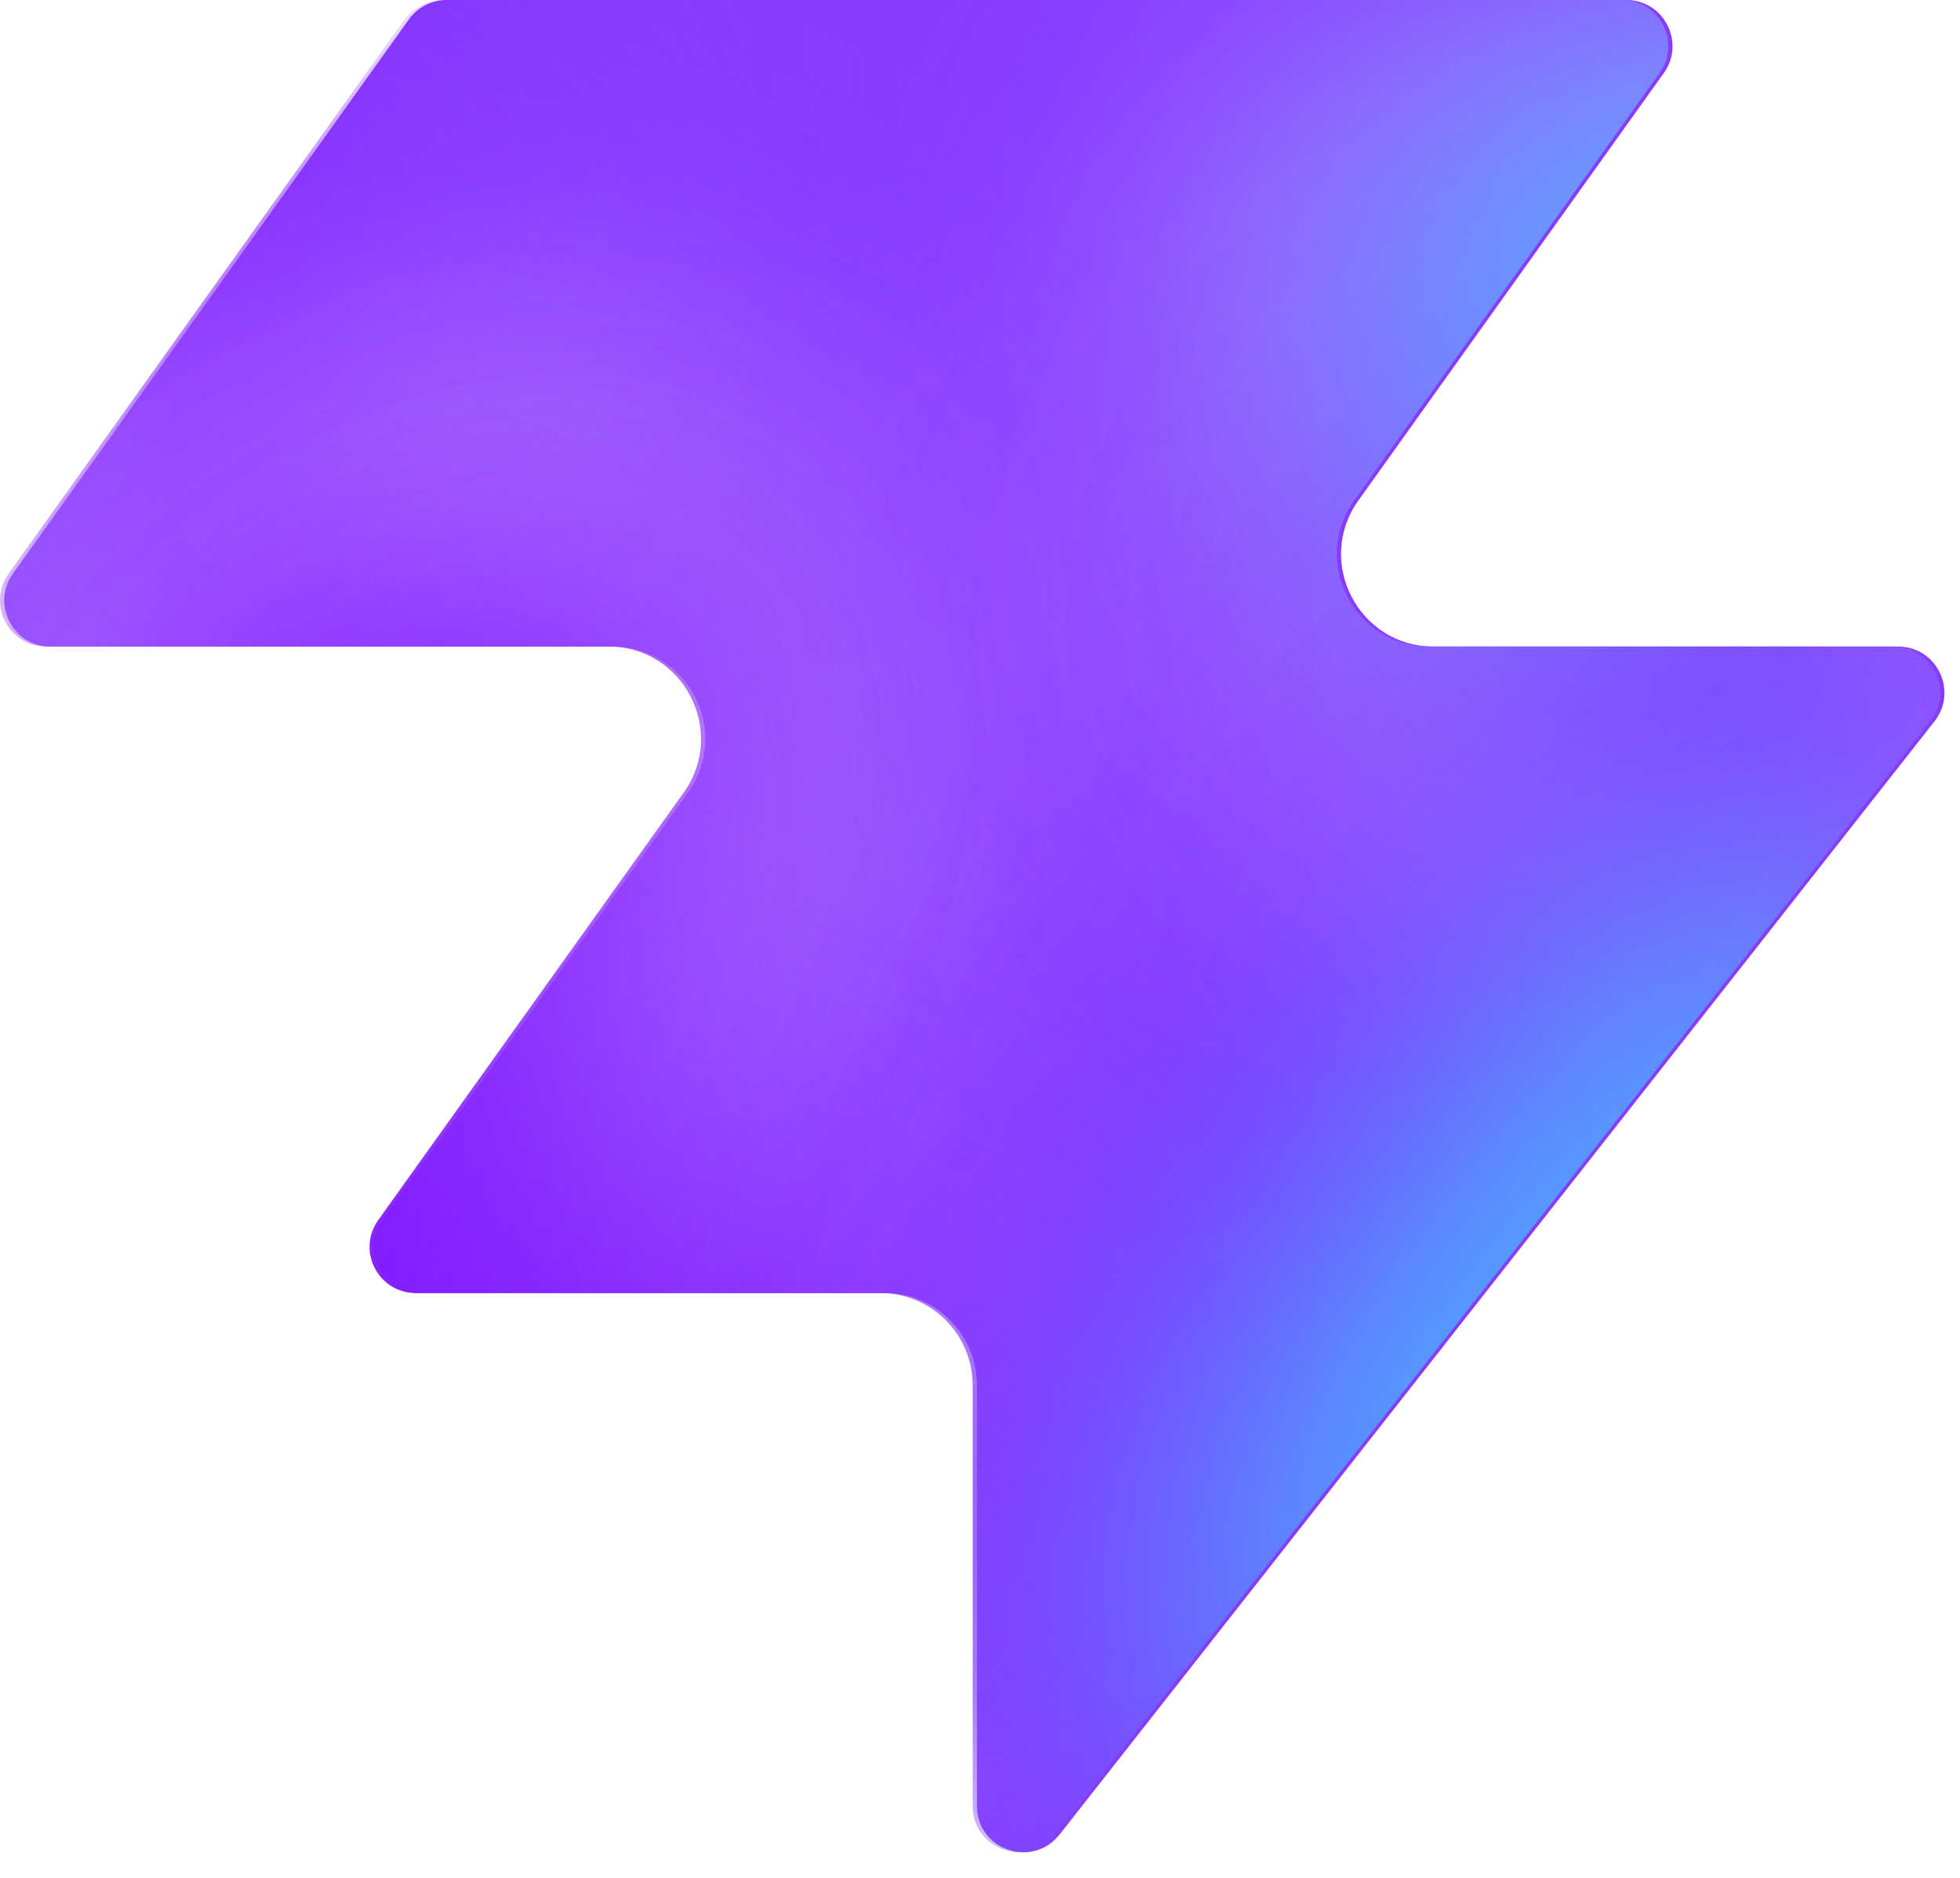
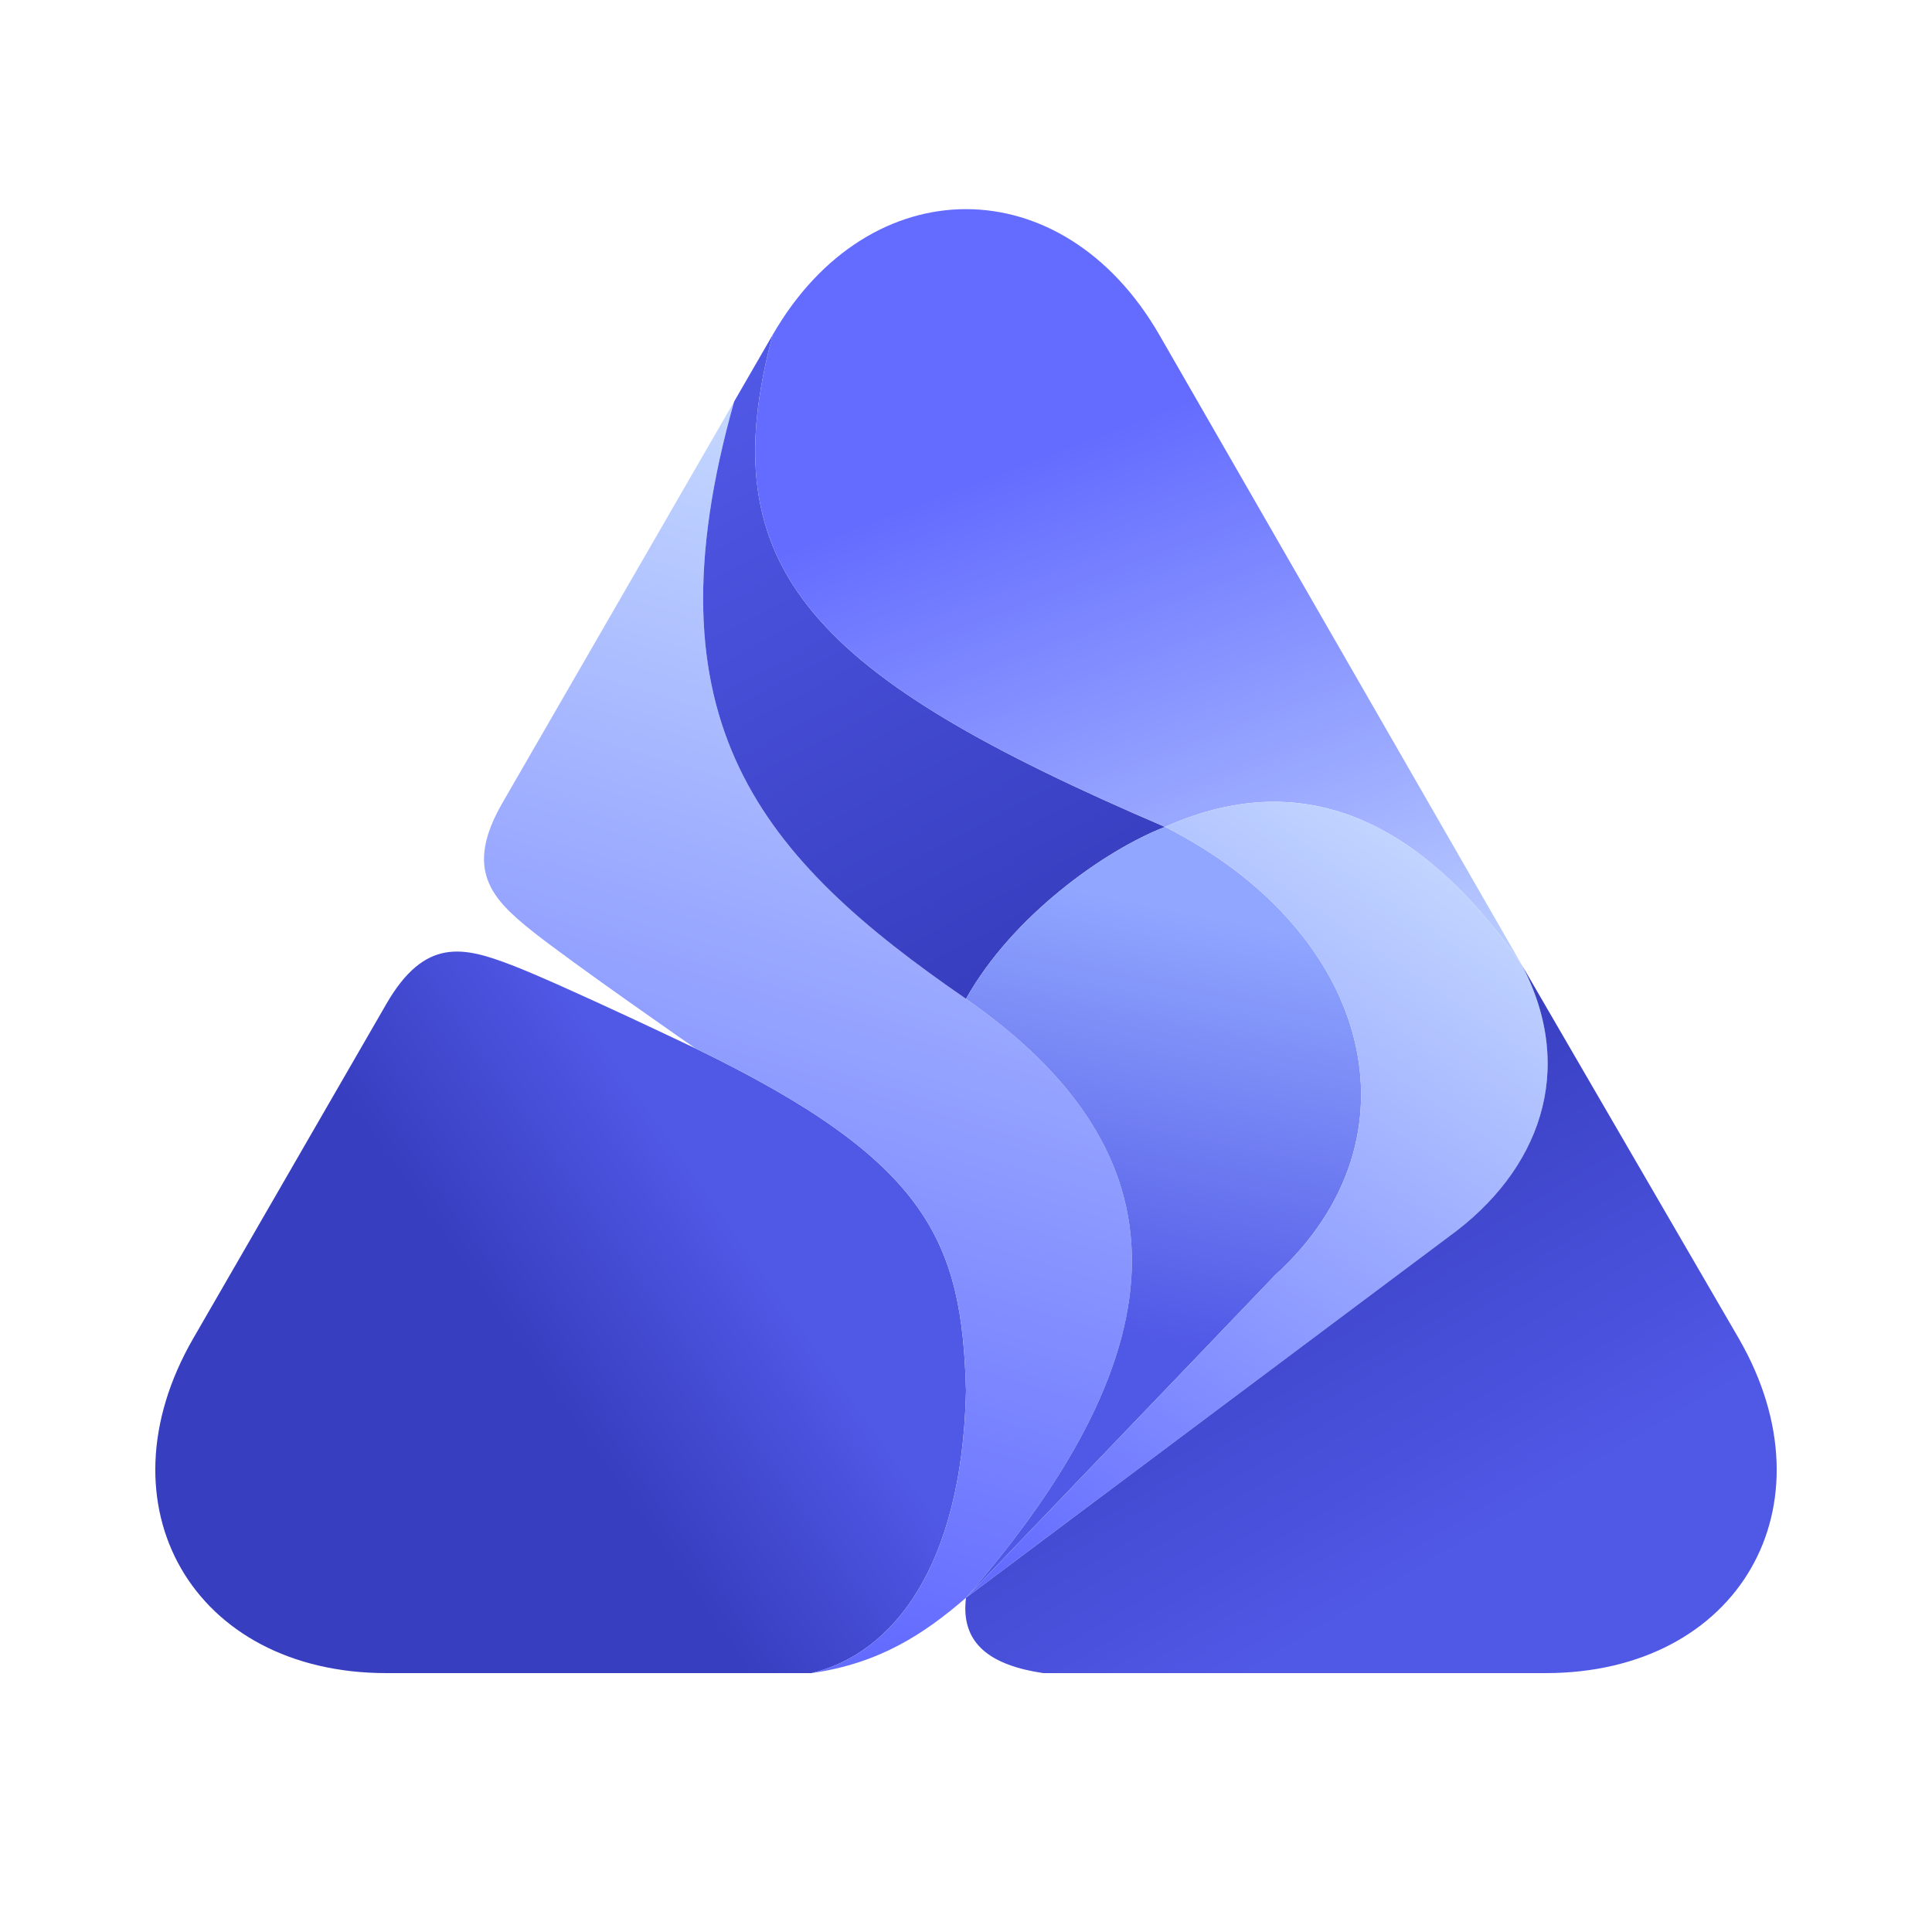
- <svg xmlns="http://www.w3.org/2000/svg" width="48" height="46" fill="none" viewBox="0 0 48 46">
-   <path fill="#863bff" d="M25.946 44.938c-.664.845-2.021.375-2.021-.698V33.937a2.26 2.26 0 0 0-2.262-2.262H10.287c-.92 0-1.456-1.04-.92-1.788l7.48-10.471c1.07-1.497 0-3.578-1.842-3.578H1.237c-.92 0-1.456-1.04-.92-1.788L10.013.474c.214-.297.556-.474.92-.474h28.894c.92 0 1.456 1.04.92 1.788l-7.48 10.471c-1.07 1.498 0 3.579 1.842 3.579h11.377c.943 0 1.473 1.088.89 1.83L25.947 44.94z" style="fill:#863bff;fill:color(display-p3 .525 .23 1);fill-opacity:1" />
-   <mask id="a" width="48" height="46" x="0" y="0" maskUnits="userSpaceOnUse" style="mask-type:alpha">
-     <path fill="#000" d="M25.842 44.938c-.664.844-2.021.375-2.021-.698V33.937a2.26 2.26 0 0 0-2.262-2.262H10.183c-.92 0-1.456-1.04-.92-1.788l7.48-10.471c1.07-1.498 0-3.579-1.842-3.579H1.133c-.92 0-1.456-1.04-.92-1.787L9.91.473c.214-.297.556-.474.92-.474h28.894c.92 0 1.456 1.04.92 1.788l-7.48 10.471c-1.07 1.498 0 3.578 1.842 3.578h11.377c.943 0 1.473 1.088.89 1.832L25.843 44.94z" style="fill:#000;fill-opacity:1" />
-   </mask>
-   <g mask="url(#a)">
-     <g filter="url(#b)">
-       <ellipse cx="5.508" cy="14.704" fill="#ede6ff" rx="5.508" ry="14.704" style="fill:#ede6ff;fill:color(display-p3 .927 .903 1);fill-opacity:1" transform="matrix(.00324 1 1 -.00324 -4.47 31.516)" />
-     </g>
-     <g filter="url(#c)">
-       <ellipse cx="10.399" cy="29.851" fill="#ede6ff" rx="10.399" ry="29.851" style="fill:#ede6ff;fill:color(display-p3 .927 .903 1);fill-opacity:1" transform="matrix(.00324 1 1 -.00324 -39.328 7.883)" />
-     </g>
-     <g filter="url(#d)">
-       <ellipse cx="5.508" cy="30.487" fill="#7e14ff" rx="5.508" ry="30.487" style="fill:#7e14ff;fill:color(display-p3 .492 .077 1);fill-opacity:1" transform="rotate(89.814 -25.913 -14.639)scale(1 -1)" />
-     </g>
-     <g filter="url(#e)">
-       <ellipse cx="5.508" cy="30.599" fill="#7e14ff" rx="5.508" ry="30.599" style="fill:#7e14ff;fill:color(display-p3 .492 .077 1);fill-opacity:1" transform="rotate(89.814 -32.644 -3.334)scale(1 -1)" />
-     </g>
-     <g filter="url(#f)">
-       <ellipse cx="5.508" cy="30.599" fill="#7e14ff" rx="5.508" ry="30.599" style="fill:#7e14ff;fill:color(display-p3 .492 .077 1);fill-opacity:1" transform="matrix(.00324 1 1 -.00324 -34.34 30.47)" />
-     </g>
-     <g filter="url(#g)">
-       <ellipse cx="14.072" cy="22.078" fill="#ede6ff" rx="14.072" ry="22.078" style="fill:#ede6ff;fill:color(display-p3 .927 .903 1);fill-opacity:1" transform="rotate(93.35 24.506 48.493)scale(-1 1)" />
-     </g>
-     <g filter="url(#h)">
-       <ellipse cx="3.47" cy="21.501" fill="#7e14ff" rx="3.47" ry="21.501" style="fill:#7e14ff;fill:color(display-p3 .492 .077 1);fill-opacity:1" transform="rotate(89.009 28.708 47.59)scale(-1 1)" />
-     </g>
-     <g filter="url(#i)">
-       <ellipse cx="3.47" cy="21.501" fill="#7e14ff" rx="3.47" ry="21.501" style="fill:#7e14ff;fill:color(display-p3 .492 .077 1);fill-opacity:1" transform="rotate(89.009 28.708 47.59)scale(-1 1)" />
-     </g>
-     <g filter="url(#j)">
-       <ellipse cx=".387" cy="8.972" fill="#7e14ff" rx="4.407" ry="29.108" style="fill:#7e14ff;fill:color(display-p3 .492 .077 1);fill-opacity:1" transform="rotate(39.51 .387 8.972)" />
-     </g>
-     <g filter="url(#k)">
-       <ellipse cx="47.523" cy="-6.092" fill="#7e14ff" rx="4.407" ry="29.108" style="fill:#7e14ff;fill:color(display-p3 .492 .077 1);fill-opacity:1" transform="rotate(37.892 47.523 -6.092)" />
-     </g>
-     <g filter="url(#l)">
-       <ellipse cx="41.412" cy="6.333" fill="#47bfff" rx="5.971" ry="9.665" style="fill:#47bfff;fill:color(display-p3 .28 .748 1);fill-opacity:1" transform="rotate(37.892 41.412 6.333)" />
-     </g>
-     <g filter="url(#m)">
-       <ellipse cx="-1.879" cy="38.332" fill="#7e14ff" rx="4.407" ry="29.108" style="fill:#7e14ff;fill:color(display-p3 .492 .077 1);fill-opacity:1" transform="rotate(37.892 -1.88 38.332)" />
-     </g>
-     <g filter="url(#n)">
-       <ellipse cx="-1.879" cy="38.332" fill="#7e14ff" rx="4.407" ry="29.108" style="fill:#7e14ff;fill:color(display-p3 .492 .077 1);fill-opacity:1" transform="rotate(37.892 -1.88 38.332)" />
-     </g>
-     <g filter="url(#o)">
-       <ellipse cx="35.651" cy="29.907" fill="#7e14ff" rx="4.407" ry="29.108" style="fill:#7e14ff;fill:color(display-p3 .492 .077 1);fill-opacity:1" transform="rotate(37.892 35.651 29.907)" />
-     </g>
-     <g filter="url(#p)">
-       <ellipse cx="38.418" cy="32.4" fill="#47bfff" rx="5.971" ry="15.297" style="fill:#47bfff;fill:color(display-p3 .28 .748 1);fill-opacity:1" transform="rotate(37.892 38.418 32.4)" />
-     </g>
+ <svg xmlns="http://www.w3.org/2000/svg" width="100%" height="100%" version="1.1" viewBox="0 0 1000 1000">
+   <g>
+     <path d="M 200,866 C 100,866 50,779.4 100,692.8 L 200,519.6 C 220,485 240,490 265,499.6 S 360,542.68 360,542.68 C 480.5,601 498,642.5 500,720 C 498,811 462,856 420,866" fill="url(#LinearGradient)" fill-rule="nonzero" opacity="1" stroke="none" />
+     <path d="M 420,866 C 455,861 478,846 500,827 C 614,696 615,597 500,517 C 394,444 333,374 380,207.82 L 260,415.67 C 240.22,450 254.37,465.1 275.28,481.79 S 360,542.68 360,542.68 C 480.5,601 498,642.5 500,720 C 498,811 462,856 420,866" fill="url(#LinearGradient_2)" fill-rule="nonzero" opacity="1" stroke="none" />
+     <path d="M 500,517 C 394,444 333,374 380,207.82 L 400,173.2 C 367,295 421,350 603,428 C 572,440 524,474 500,517" fill="url(#LinearGradient_3)" fill-rule="nonzero" opacity="1" stroke="none" />
+     <path d="M 500,827 L 660,660 C 738,589 710,482 603,428 C 572,440 524,474 500,517 C 615,597 614,696 500,827" fill="url(#LinearGradient_4)" fill-rule="nonzero" opacity="1" stroke="none" />
+     <path d="M 400,173.2 C 367,295 421,350 603,428 C 690,389, 750,445 788,500 L 600,173.2 C 550,86.6 450,86.6 400,173.2" fill="url(#LinearGradient_5)" fill-rule="nonzero" opacity="1" stroke="none" />
+     <path d="M 500,827 L 660,660 C 738,589 710,482 603,428 C 690,389, 750,445 788,500 C 816,554 797,606 750,640 L 500,827" fill="url(#LinearGradient_6)" fill-rule="nonzero" opacity="1" stroke="none" />
+     <path d="M 788,500 C 816,554 797,606 750,640 L 500,827 C 497,851 513,862 540,866 L 800,866 C 900,866 950,779.4 900,692.8 L 788,500" fill="url(#LinearGradient_7)" fill-rule="nonzero" opacity="1" stroke="none" />
  </g>
  <defs>
-     <filter id="b" width="60.045" height="41.654" x="-19.77" y="16.149" color-interpolation-filters="sRGB" filterUnits="userSpaceOnUse">
-       <feFlood flood-opacity="0" result="BackgroundImageFix" />
-       <feBlend in="SourceGraphic" in2="BackgroundImageFix" result="shape" />
-       <feGaussianBlur result="effect1_foregroundBlur_2002_17158" stdDeviation="7.659" />
-     </filter>
-     <filter id="c" width="90.34" height="51.437" x="-54.613" y="-7.533" color-interpolation-filters="sRGB" filterUnits="userSpaceOnUse">
-       <feFlood flood-opacity="0" result="BackgroundImageFix" />
-       <feBlend in="SourceGraphic" in2="BackgroundImageFix" result="shape" />
-       <feGaussianBlur result="effect1_foregroundBlur_2002_17158" stdDeviation="7.659" />
-     </filter>
-     <filter id="d" width="79.355" height="29.4" x="-49.64" y="2.03" color-interpolation-filters="sRGB" filterUnits="userSpaceOnUse">
-       <feFlood flood-opacity="0" result="BackgroundImageFix" />
-       <feBlend in="SourceGraphic" in2="BackgroundImageFix" result="shape" />
-       <feGaussianBlur result="effect1_foregroundBlur_2002_17158" stdDeviation="4.596" />
-     </filter>
-     <filter id="e" width="79.579" height="29.4" x="-45.045" y="20.029" color-interpolation-filters="sRGB" filterUnits="userSpaceOnUse">
-       <feFlood flood-opacity="0" result="BackgroundImageFix" />
-       <feBlend in="SourceGraphic" in2="BackgroundImageFix" result="shape" />
-       <feGaussianBlur result="effect1_foregroundBlur_2002_17158" stdDeviation="4.596" />
-     </filter>
-     <filter id="f" width="79.579" height="29.4" x="-43.513" y="21.178" color-interpolation-filters="sRGB" filterUnits="userSpaceOnUse">
-       <feFlood flood-opacity="0" result="BackgroundImageFix" />
-       <feBlend in="SourceGraphic" in2="BackgroundImageFix" result="shape" />
-       <feGaussianBlur result="effect1_foregroundBlur_2002_17158" stdDeviation="4.596" />
-     </filter>
-     <filter id="g" width="74.749" height="58.852" x="15.756" y="-17.901" color-interpolation-filters="sRGB" filterUnits="userSpaceOnUse">
-       <feFlood flood-opacity="0" result="BackgroundImageFix" />
-       <feBlend in="SourceGraphic" in2="BackgroundImageFix" result="shape" />
-       <feGaussianBlur result="effect1_foregroundBlur_2002_17158" stdDeviation="7.659" />
-     </filter>
-     <filter id="h" width="61.377" height="25.362" x="23.548" y="2.284" color-interpolation-filters="sRGB" filterUnits="userSpaceOnUse">
-       <feFlood flood-opacity="0" result="BackgroundImageFix" />
-       <feBlend in="SourceGraphic" in2="BackgroundImageFix" result="shape" />
-       <feGaussianBlur result="effect1_foregroundBlur_2002_17158" stdDeviation="4.596" />
-     </filter>
-     <filter id="i" width="61.377" height="25.362" x="23.548" y="2.284" color-interpolation-filters="sRGB" filterUnits="userSpaceOnUse">
-       <feFlood flood-opacity="0" result="BackgroundImageFix" />
-       <feBlend in="SourceGraphic" in2="BackgroundImageFix" result="shape" />
-       <feGaussianBlur result="effect1_foregroundBlur_2002_17158" stdDeviation="4.596" />
-     </filter>
-     <filter id="j" width="56.045" height="63.649" x="-27.636" y="-22.853" color-interpolation-filters="sRGB" filterUnits="userSpaceOnUse">
-       <feFlood flood-opacity="0" result="BackgroundImageFix" />
-       <feBlend in="SourceGraphic" in2="BackgroundImageFix" result="shape" />
-       <feGaussianBlur result="effect1_foregroundBlur_2002_17158" stdDeviation="4.596" />
-     </filter>
-     <filter id="k" width="54.814" height="64.646" x="20.116" y="-38.415" color-interpolation-filters="sRGB" filterUnits="userSpaceOnUse">
-       <feFlood flood-opacity="0" result="BackgroundImageFix" />
-       <feBlend in="SourceGraphic" in2="BackgroundImageFix" result="shape" />
-       <feGaussianBlur result="effect1_foregroundBlur_2002_17158" stdDeviation="4.596" />
-     </filter>
-     <filter id="l" width="33.541" height="35.313" x="24.641" y="-11.323" color-interpolation-filters="sRGB" filterUnits="userSpaceOnUse">
-       <feFlood flood-opacity="0" result="BackgroundImageFix" />
-       <feBlend in="SourceGraphic" in2="BackgroundImageFix" result="shape" />
-       <feGaussianBlur result="effect1_foregroundBlur_2002_17158" stdDeviation="4.596" />
-     </filter>
-     <filter id="m" width="54.814" height="64.646" x="-29.286" y="6.009" color-interpolation-filters="sRGB" filterUnits="userSpaceOnUse">
-       <feFlood flood-opacity="0" result="BackgroundImageFix" />
-       <feBlend in="SourceGraphic" in2="BackgroundImageFix" result="shape" />
-       <feGaussianBlur result="effect1_foregroundBlur_2002_17158" stdDeviation="4.596" />
-     </filter>
-     <filter id="n" width="54.814" height="64.646" x="-29.286" y="6.009" color-interpolation-filters="sRGB" filterUnits="userSpaceOnUse">
-       <feFlood flood-opacity="0" result="BackgroundImageFix" />
-       <feBlend in="SourceGraphic" in2="BackgroundImageFix" result="shape" />
-       <feGaussianBlur result="effect1_foregroundBlur_2002_17158" stdDeviation="4.596" />
-     </filter>
-     <filter id="o" width="54.814" height="64.646" x="8.244" y="-2.416" color-interpolation-filters="sRGB" filterUnits="userSpaceOnUse">
-       <feFlood flood-opacity="0" result="BackgroundImageFix" />
-       <feBlend in="SourceGraphic" in2="BackgroundImageFix" result="shape" />
-       <feGaussianBlur result="effect1_foregroundBlur_2002_17158" stdDeviation="4.596" />
-     </filter>
-     <filter id="p" width="39.409" height="43.623" x="18.713" y="10.588" color-interpolation-filters="sRGB" filterUnits="userSpaceOnUse">
-       <feFlood flood-opacity="0" result="BackgroundImageFix" />
-       <feBlend in="SourceGraphic" in2="BackgroundImageFix" result="shape" />
-       <feGaussianBlur result="effect1_foregroundBlur_2002_17158" stdDeviation="4.596" />
-     </filter>
+     <linearGradient gradientTransform="matrix(104.391 -73.3432 73.3432 104.391 277.441 710.122)" gradientUnits="userSpaceOnUse" id="LinearGradient" x1="0" x2="1" y1="0" y2="0">
+       <stop offset="0" stop-color="#373ebf" />
+       <stop offset="1" stop-color="#5058e6" />
+     </linearGradient>
+     <linearGradient gradientTransform="matrix(-173.747 557.324 -557.324 -173.747 508.829 258.172)" gradientUnits="userSpaceOnUse" id="LinearGradient_2" x1="0" x2="1" y1="0" y2="0">
+       <stop offset="0" stop-color="#c2d6ff" />
+       <stop offset="1" stop-color="#646cff" />
+     </linearGradient>
+     <linearGradient gradientTransform="matrix(157.951 295.666 -295.666 157.951 382.944 193.642)" gradientUnits="userSpaceOnUse" id="LinearGradient_3" x1="0" x2="1" y1="0" y2="0">
+       <stop offset="0" stop-color="#5058e6" />
+       <stop offset="1" stop-color="#373ebf" />
+     </linearGradient>
+     <linearGradient gradientTransform="matrix(-44.3023 219.578 -219.578 -44.3023 619.69 469.652)" gradientUnits="userSpaceOnUse" id="LinearGradient_4" x1="0" x2="1" y1="0" y2="0">
+       <stop offset="0" stop-color="#91a7ff" />
+       <stop offset="1" stop-color="#5058e6" />
+     </linearGradient>
+     <linearGradient gradientTransform="matrix(125.52 334.256 -334.256 125.52 539.723 235.139)" gradientUnits="userSpaceOnUse" id="LinearGradient_5" x1="0" x2="1" y1="0" y2="0">
+       <stop offset="0" stop-color="#646cff" />
+       <stop offset="1" stop-color="#c2d6ff" />
+     </linearGradient>
+     <linearGradient gradientTransform="matrix(-241.23 357.206 -357.206 -241.23 754.054 449.312)" gradientUnits="userSpaceOnUse" id="LinearGradient_6" x1="0" x2="1" y1="0" y2="0">
+       <stop offset="0" stop-color="#c2d6ff" />
+       <stop offset="1" stop-color="#646cff" />
+     </linearGradient>
+     <linearGradient gradientTransform="matrix(125.978 210.065 -210.065 125.978 596.433 613.665)" gradientUnits="userSpaceOnUse" id="LinearGradient_7" x1="0" x2="1" y1="0" y2="0">
+       <stop offset="0" stop-color="#373ebf" />
+       <stop offset="1" stop-color="#5058e6" />
+     </linearGradient>
  </defs>
</svg>
